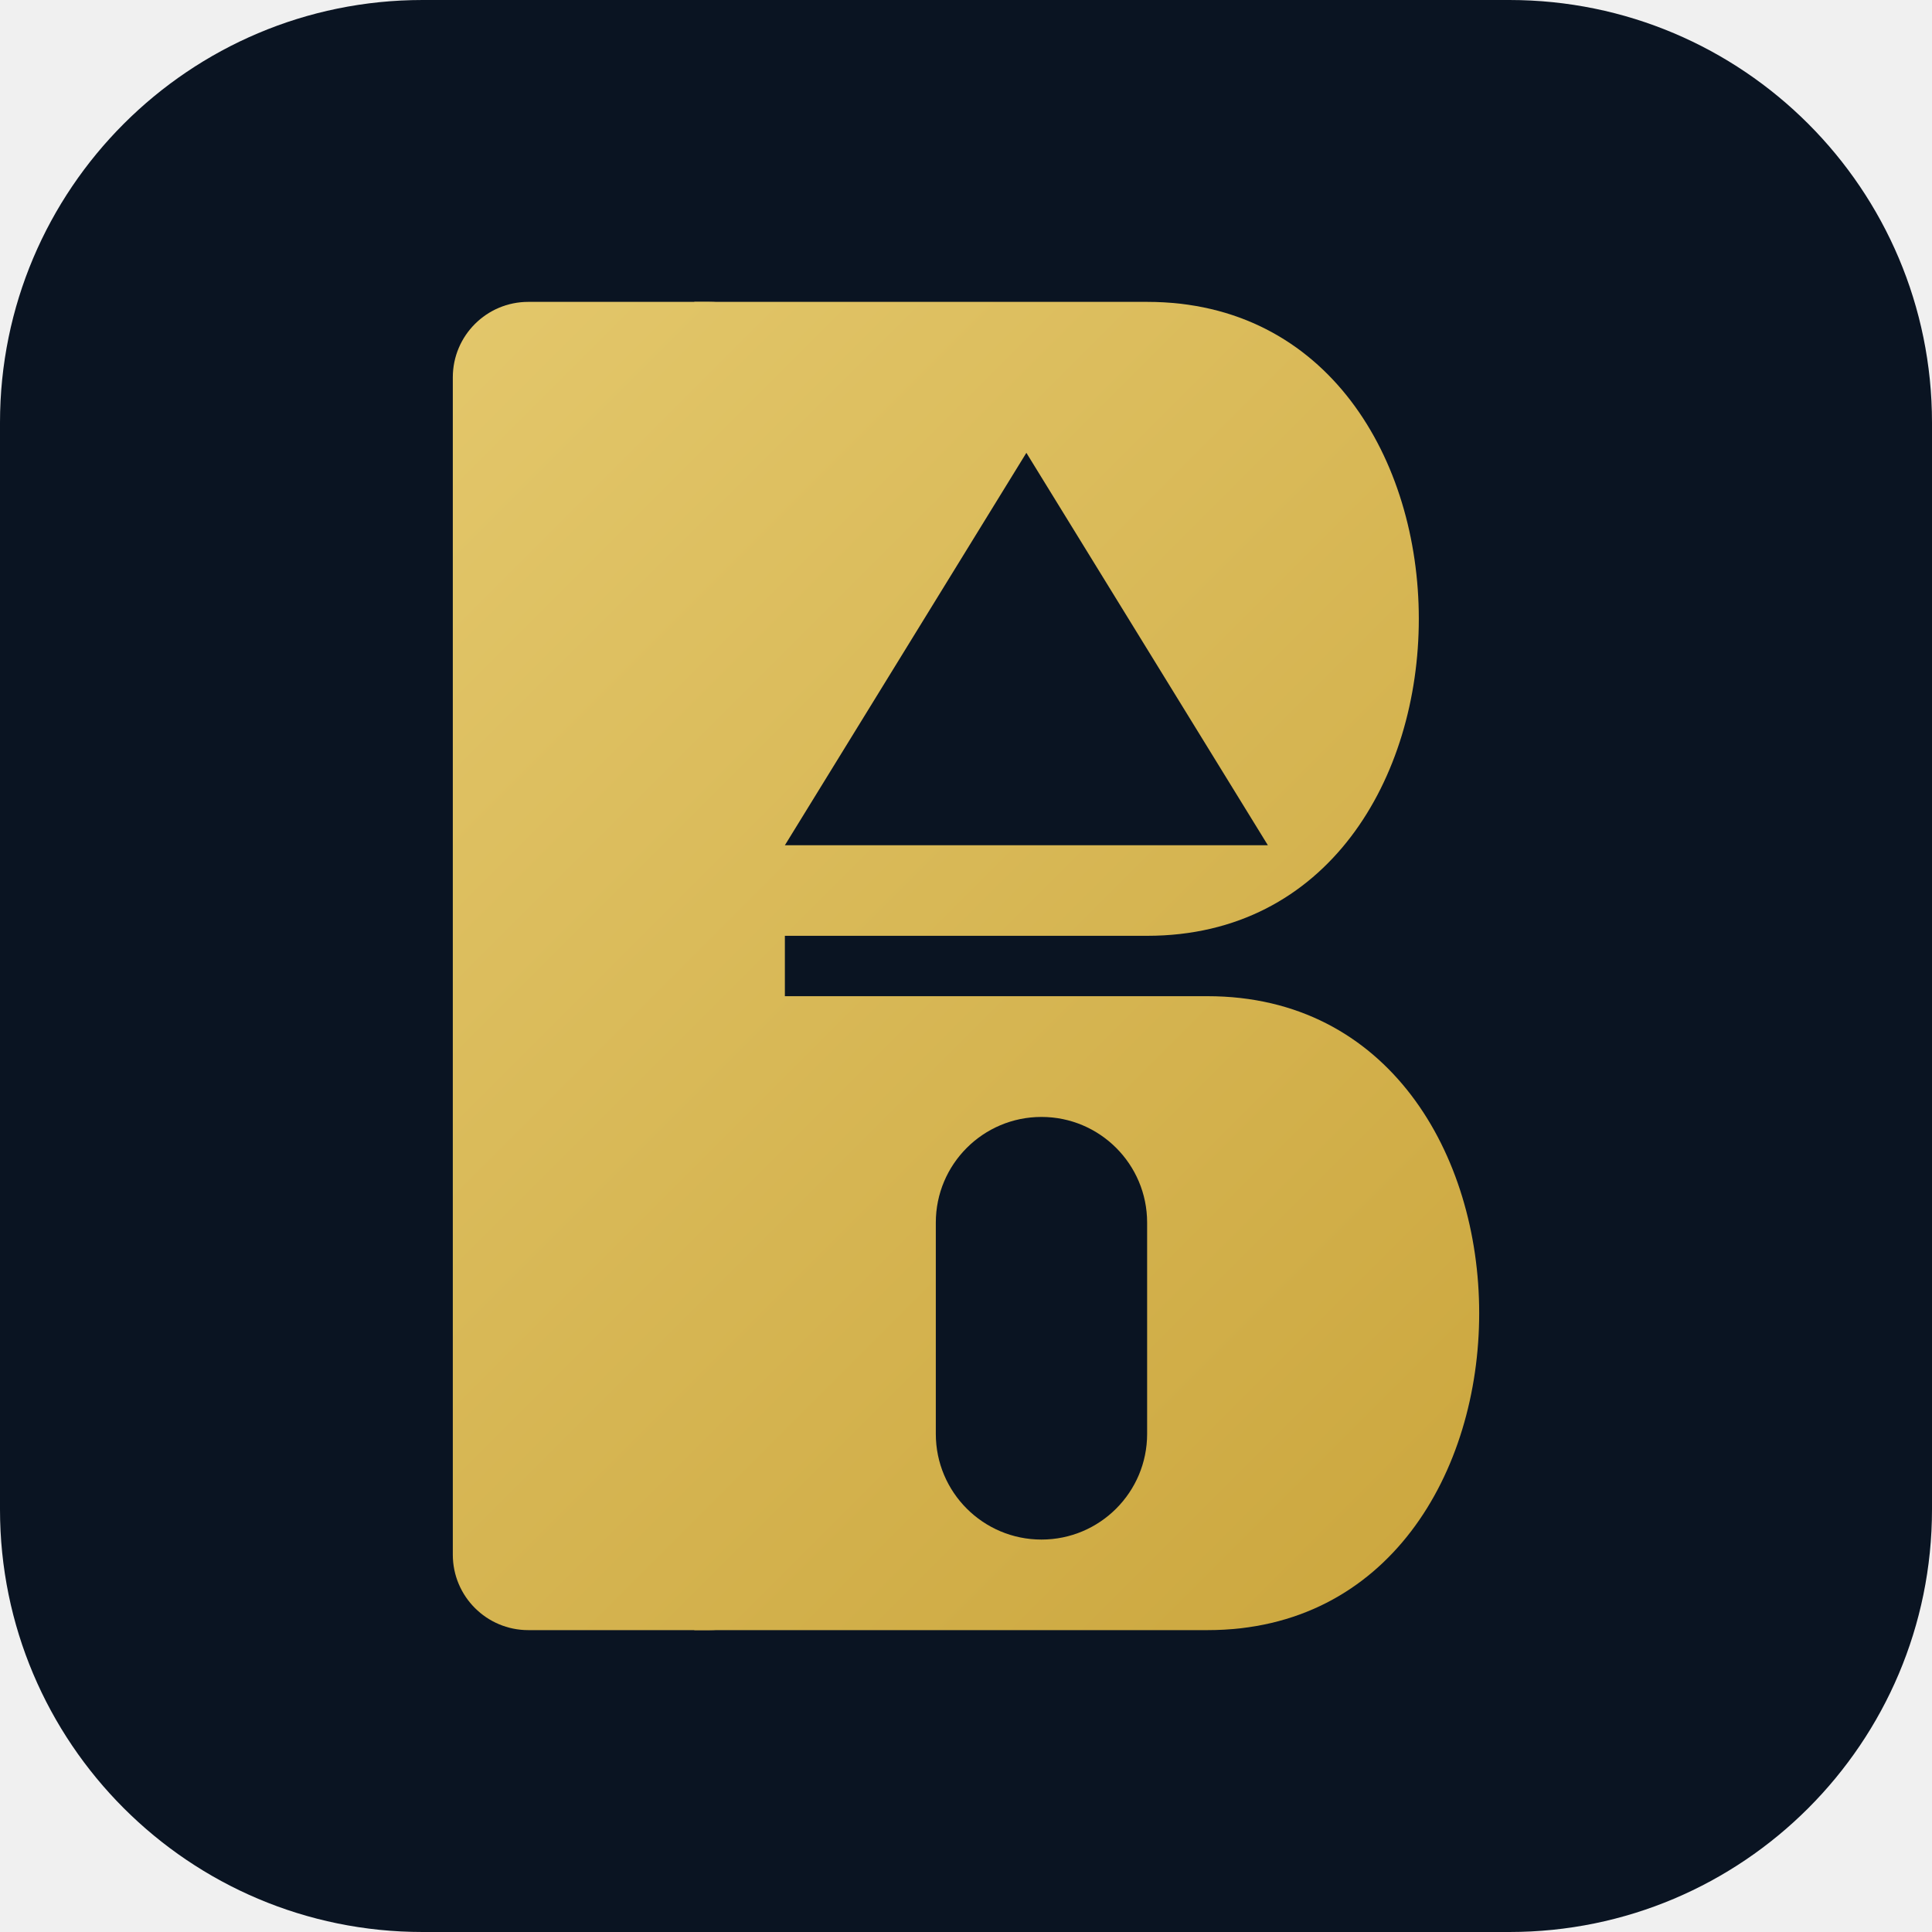
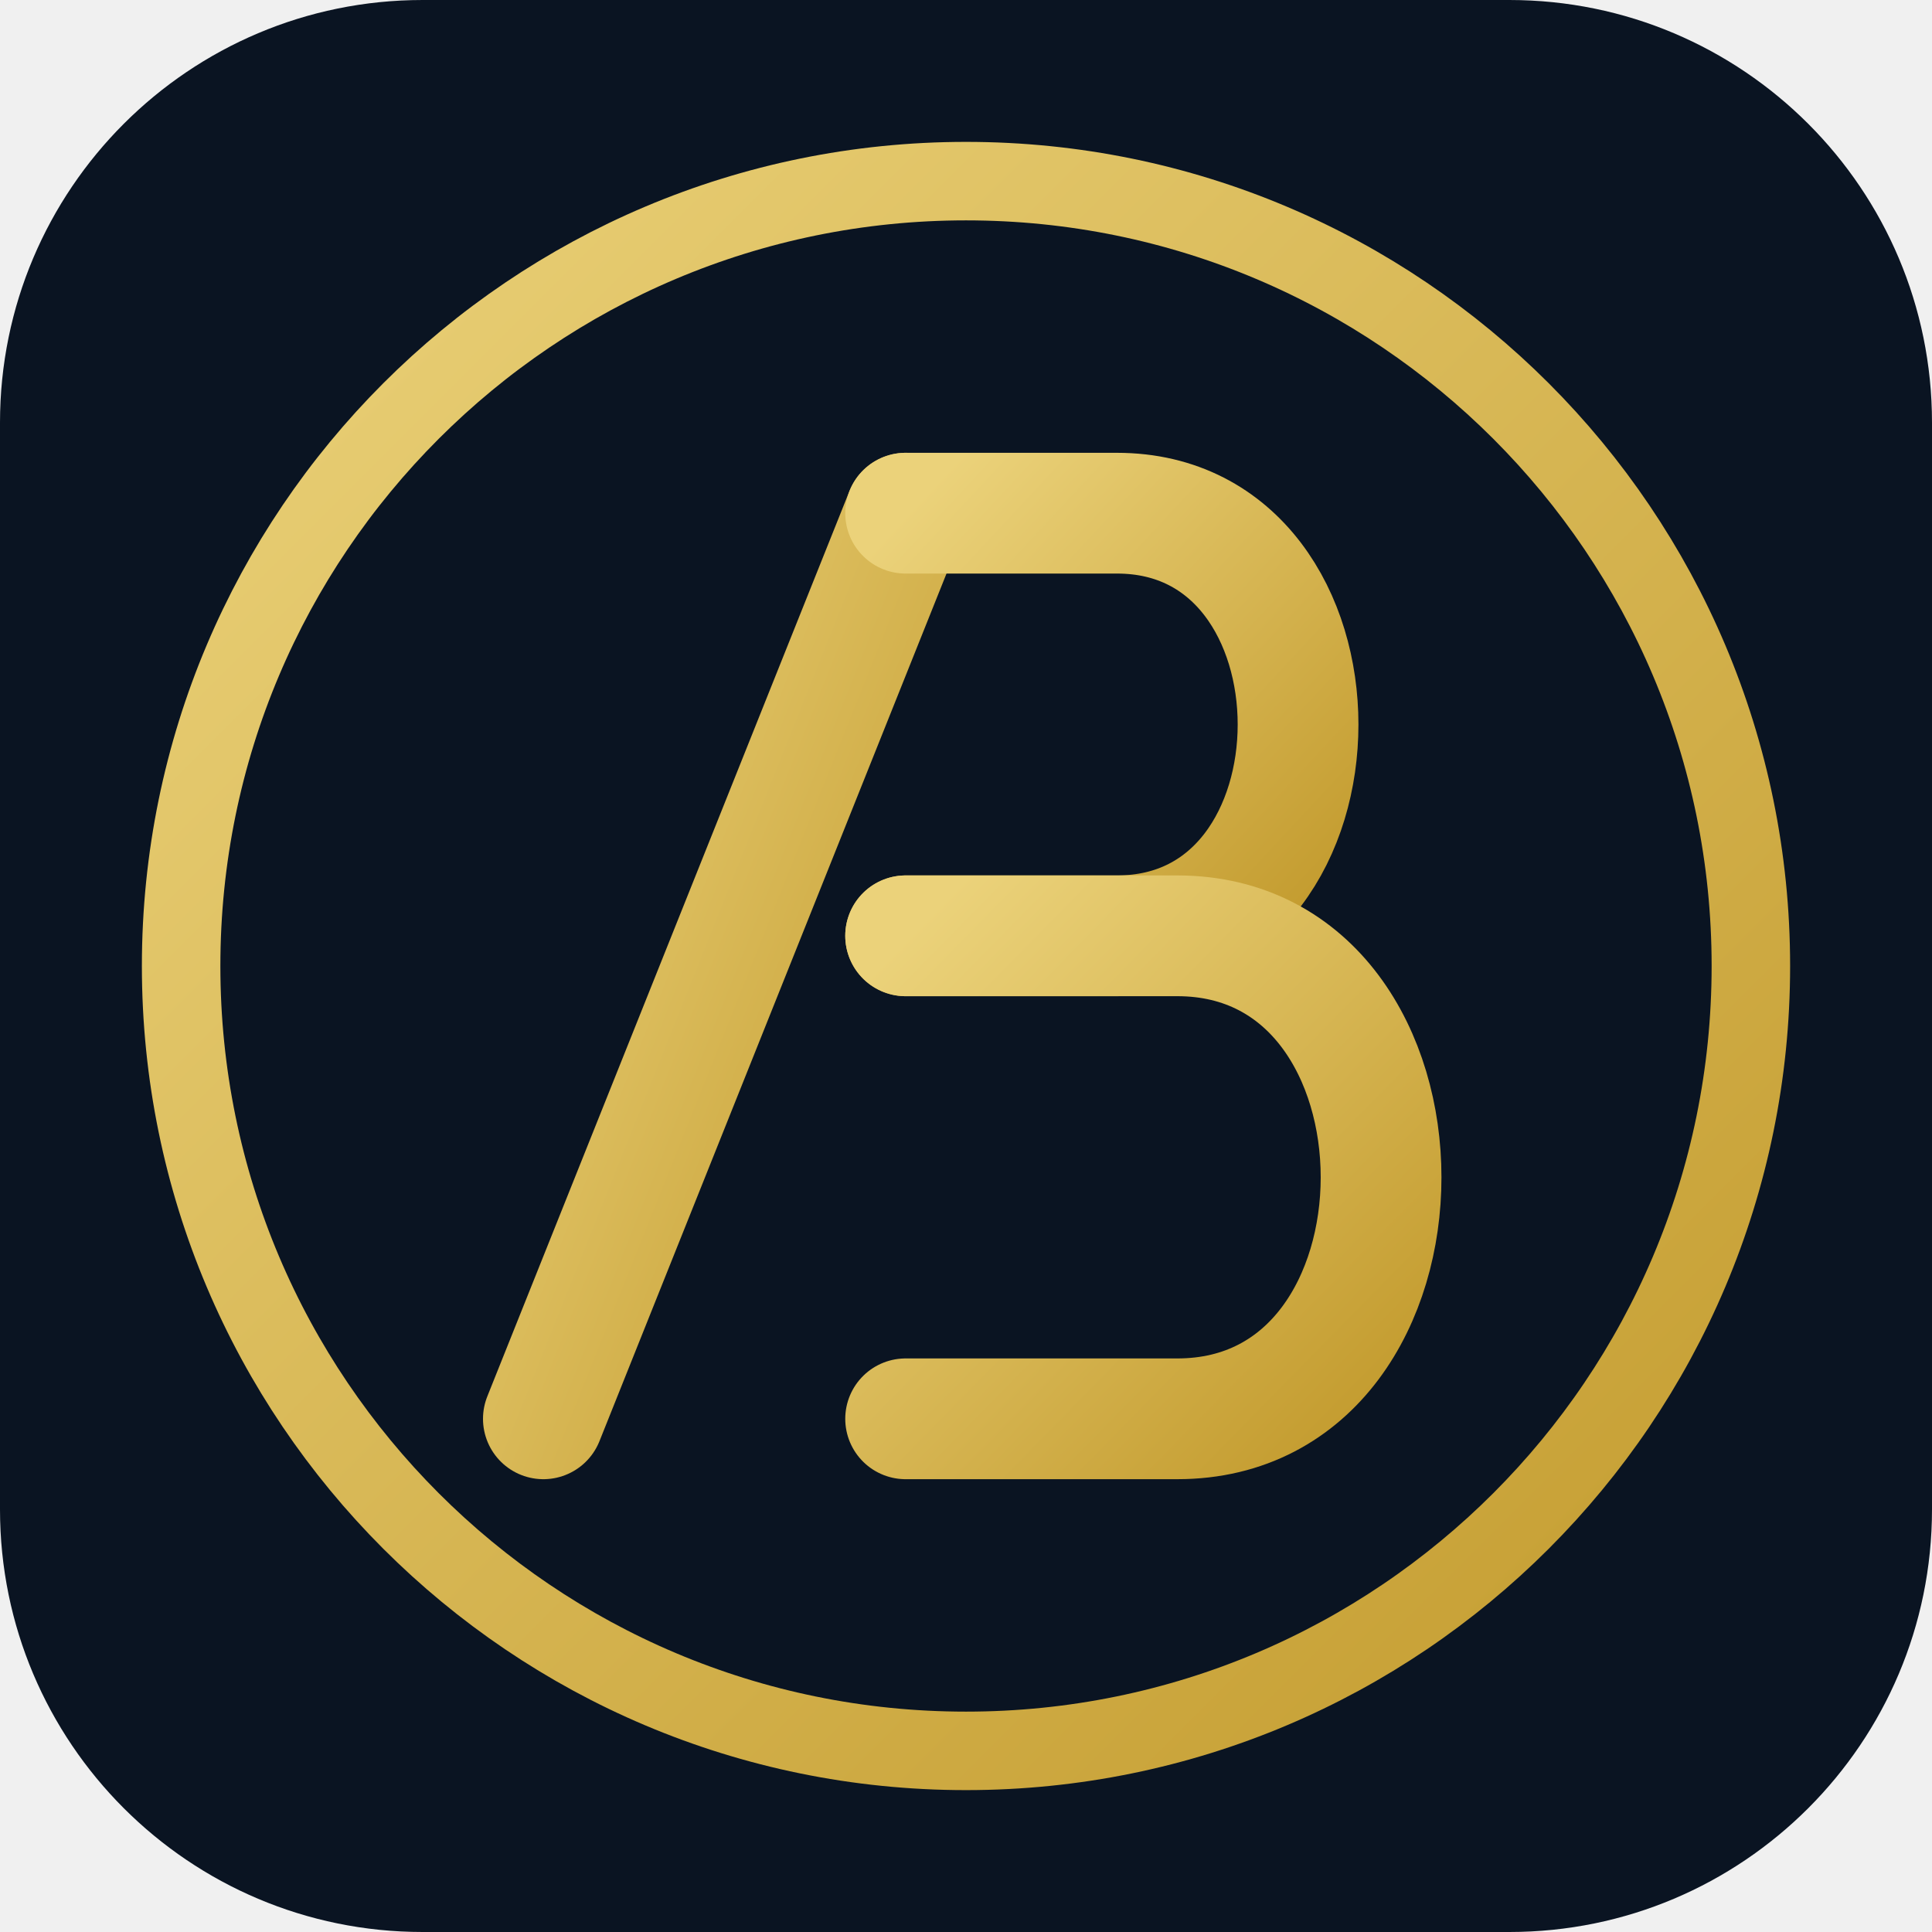
<svg xmlns="http://www.w3.org/2000/svg" viewBox="0 0 64 64" width="64" height="64">
  <defs>
    <linearGradient id="g" x1="0" y1="0" x2="1" y2="1">
      <stop offset="0" stop-color="#EBD27A" />
      <stop offset="1" stop-color="#C39B2E" />
    </linearGradient>
-     <mask id="b">
-       <rect width="64" height="64" fill="black" />
-       <rect x="15" y="10" width="11" height="44" rx="2.5" fill="white" />
-       <path d="M23 10 H38 C50 10 50 31 38 31 H23 Z" fill="white" />
-       <path d="M23 33 H40 C52 33 52 54 40 54 H23 Z" fill="white" />
-       <polygon points="34,15 42,28 26,28" fill="black" />
-       <rect x="31" y="37" width="7" height="14" rx="3.5" fill="black" />
-     </mask>
  </defs>
  <rect width="64" height="64" rx="14" fill="#0A1422" />
-   <rect width="64" height="64" fill="url(#g)" mask="url(#b)" />
+   <circle cx="32" cy="32" r="26" fill="none" stroke="url(#g)" stroke-width="2.6" />
+   <g fill="none" stroke="url(#g)" stroke-width="4" stroke-linecap="round" stroke-linejoin="round">
+     <path d="M30 17 V47" />
+     <path d="M18 47 L30 17" />
+     <path d="M23.5 37 H30" />
+     <path d="M30 17 H37 C45 17 45 31 37 31 H30" />
+     <path d="M30 31 H39 C48 31 48 47 39 47 H30" />
+   </g>
</svg>
